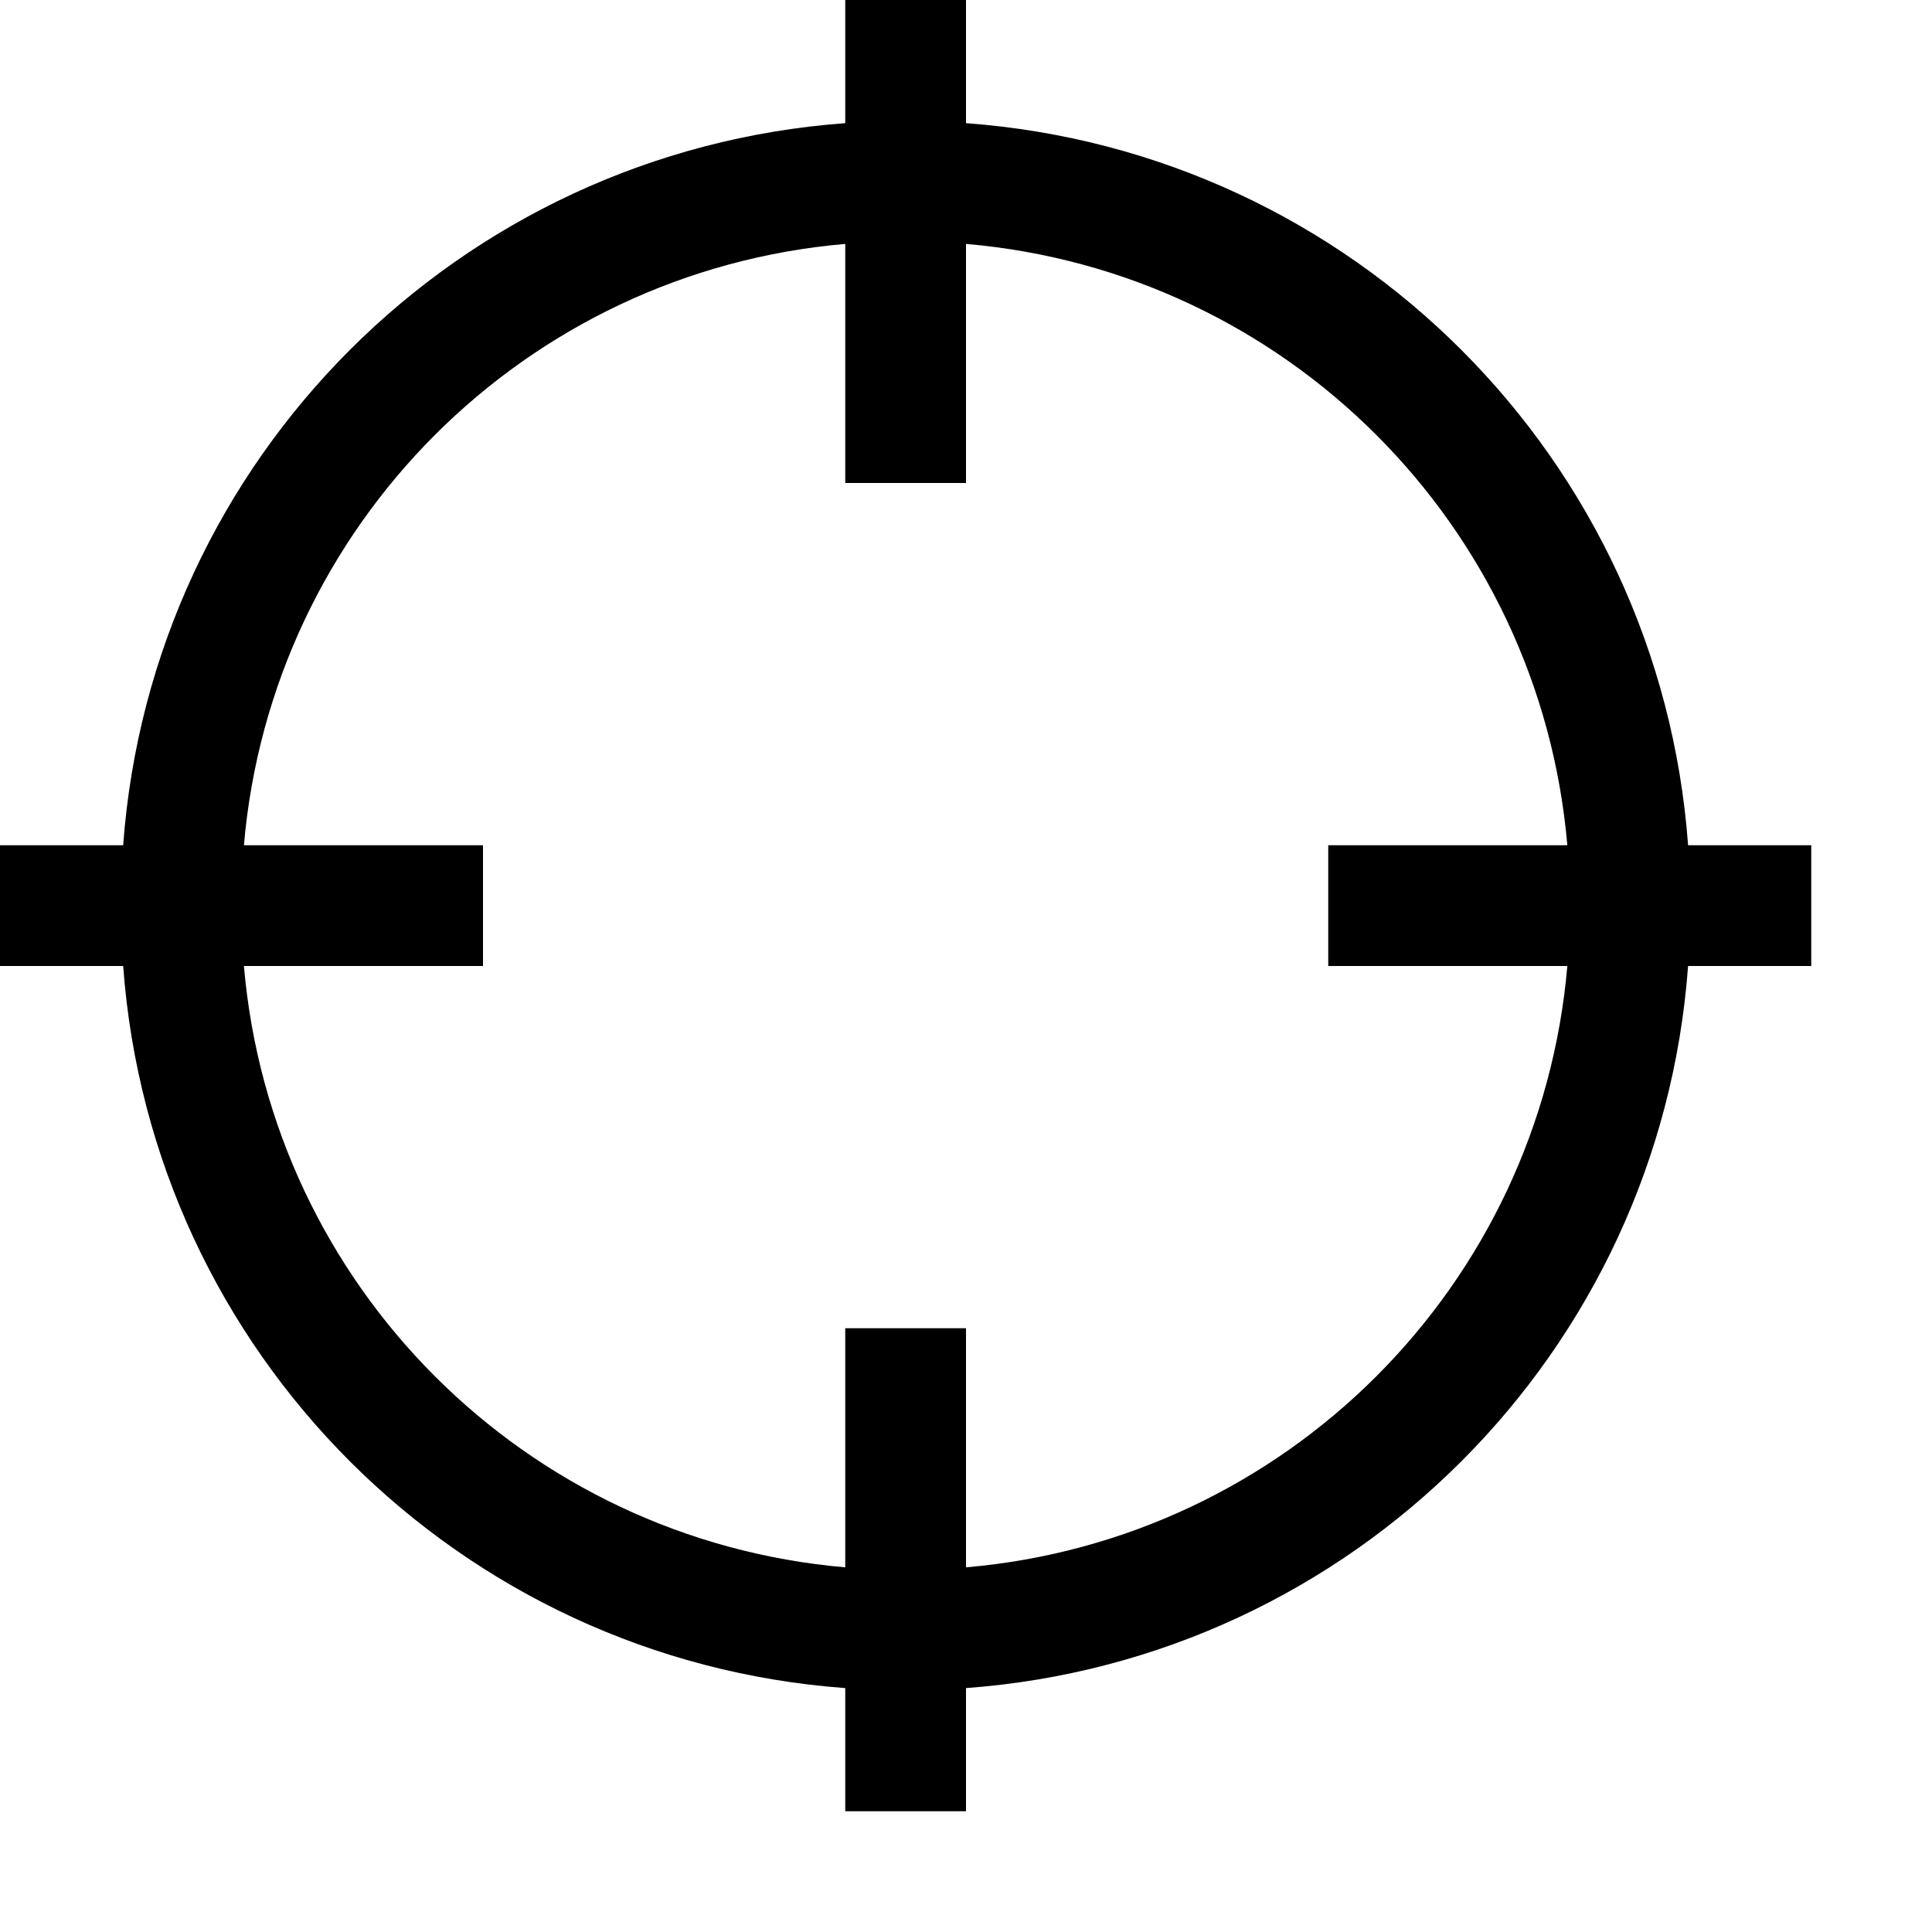
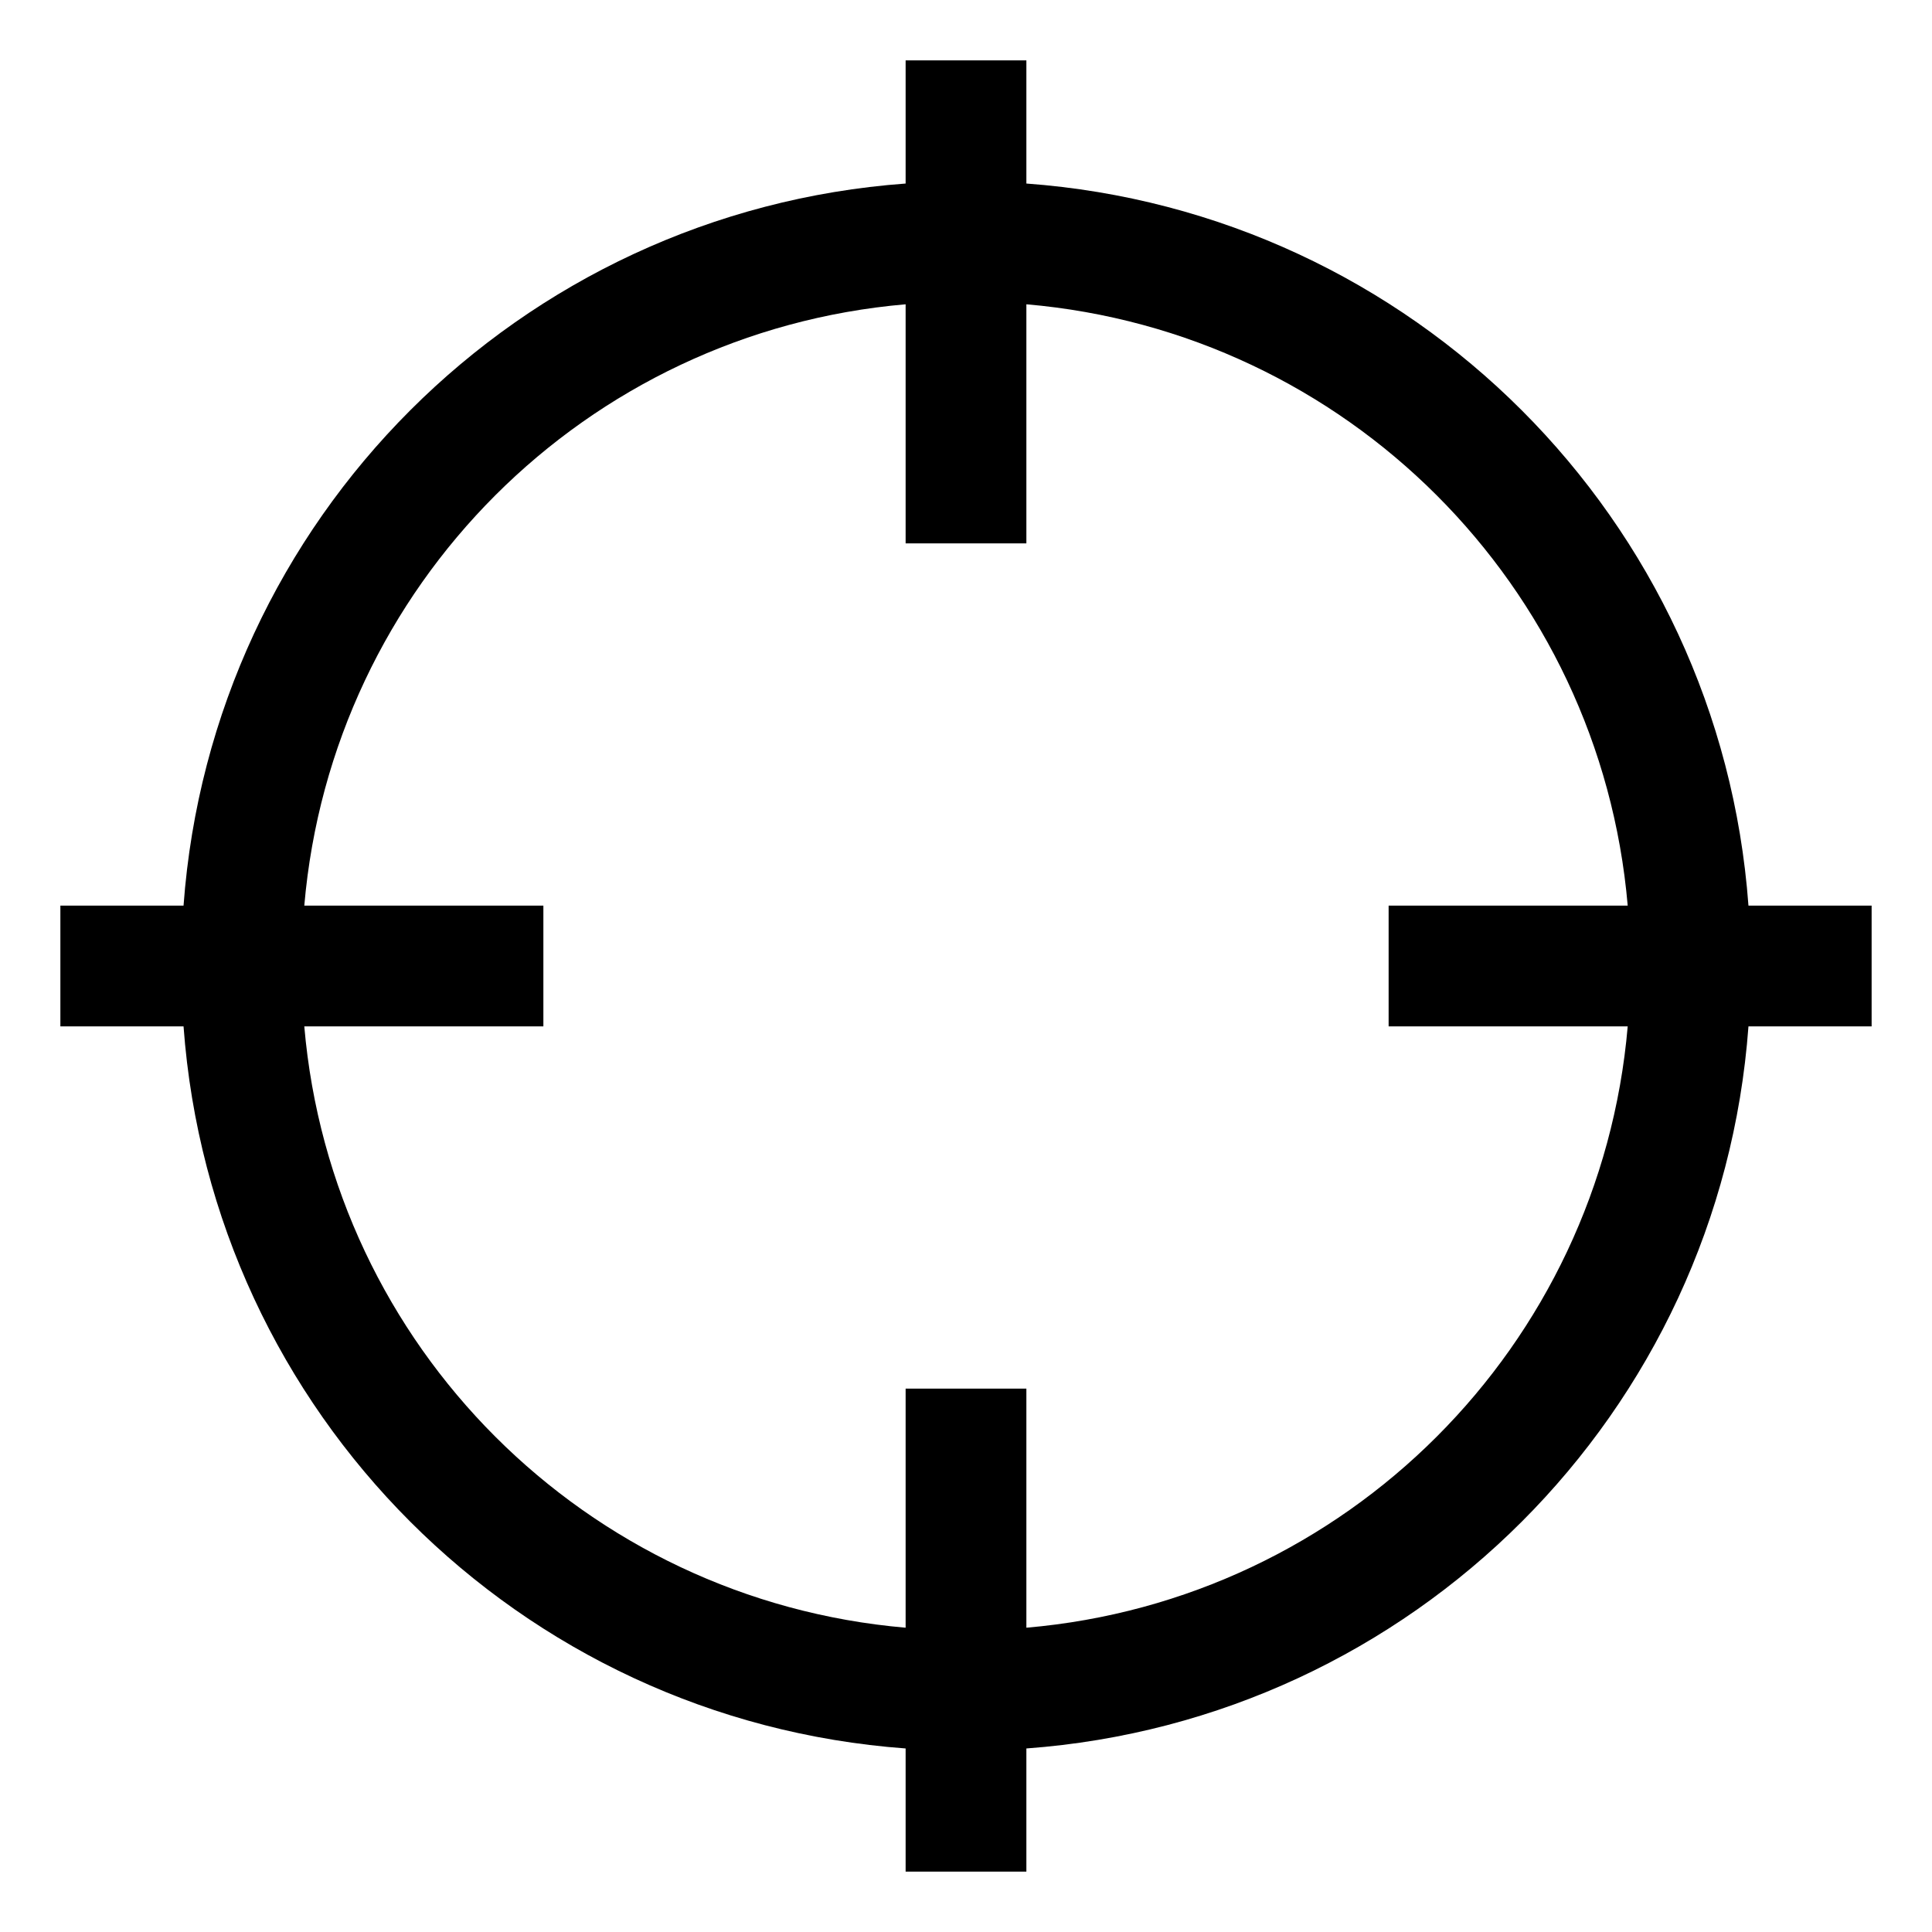
<svg xmlns="http://www.w3.org/2000/svg" width="16" height="16" fill="none">
-   <path fill="currentColor" d="M7 1.02V0h1v1.02A6.47 6.47 0 0 1 13.98 7H15v1h-1.02A6.47 6.47 0 0 1 8 13.98V15H7v-1.02A6.47 6.47 0 0 1 1.02 8H0V7h1.02A6.47 6.47 0 0 1 7 1.02Zm0 1A5.47 5.47 0 0 0 2.02 7H4v1H2.02A5.47 5.47 0 0 0 7 12.98V11h1v1.98A5.47 5.47 0 0 0 12.98 8H11V7h1.98A5.47 5.47 0 0 0 8 2.02V4H7V2.02Z" />
+   <path fill="currentColor" d="M7.5 1.52V.5h1v1.02a6.47 6.47 0 0 1 5.98 5.98h1.02v1h-1.02a6.47 6.47 0 0 1-5.98 5.98v1.02h-1v-1.02A6.47 6.47 0 0 1 1.52 8.5H.5v-1h1.02A6.47 6.47 0 0 1 7.5 1.52Zm0 1A5.47 5.47 0 0 0 2.52 7.5H4.5v1H2.52a5.47 5.47 0 0 0 4.98 4.98V11.5h1v1.98a5.47 5.47 0 0 0 4.98-4.98H11.5v-1h1.98A5.47 5.47 0 0 0 8.5 2.52V4.5h-1V2.52Z" />
</svg>
